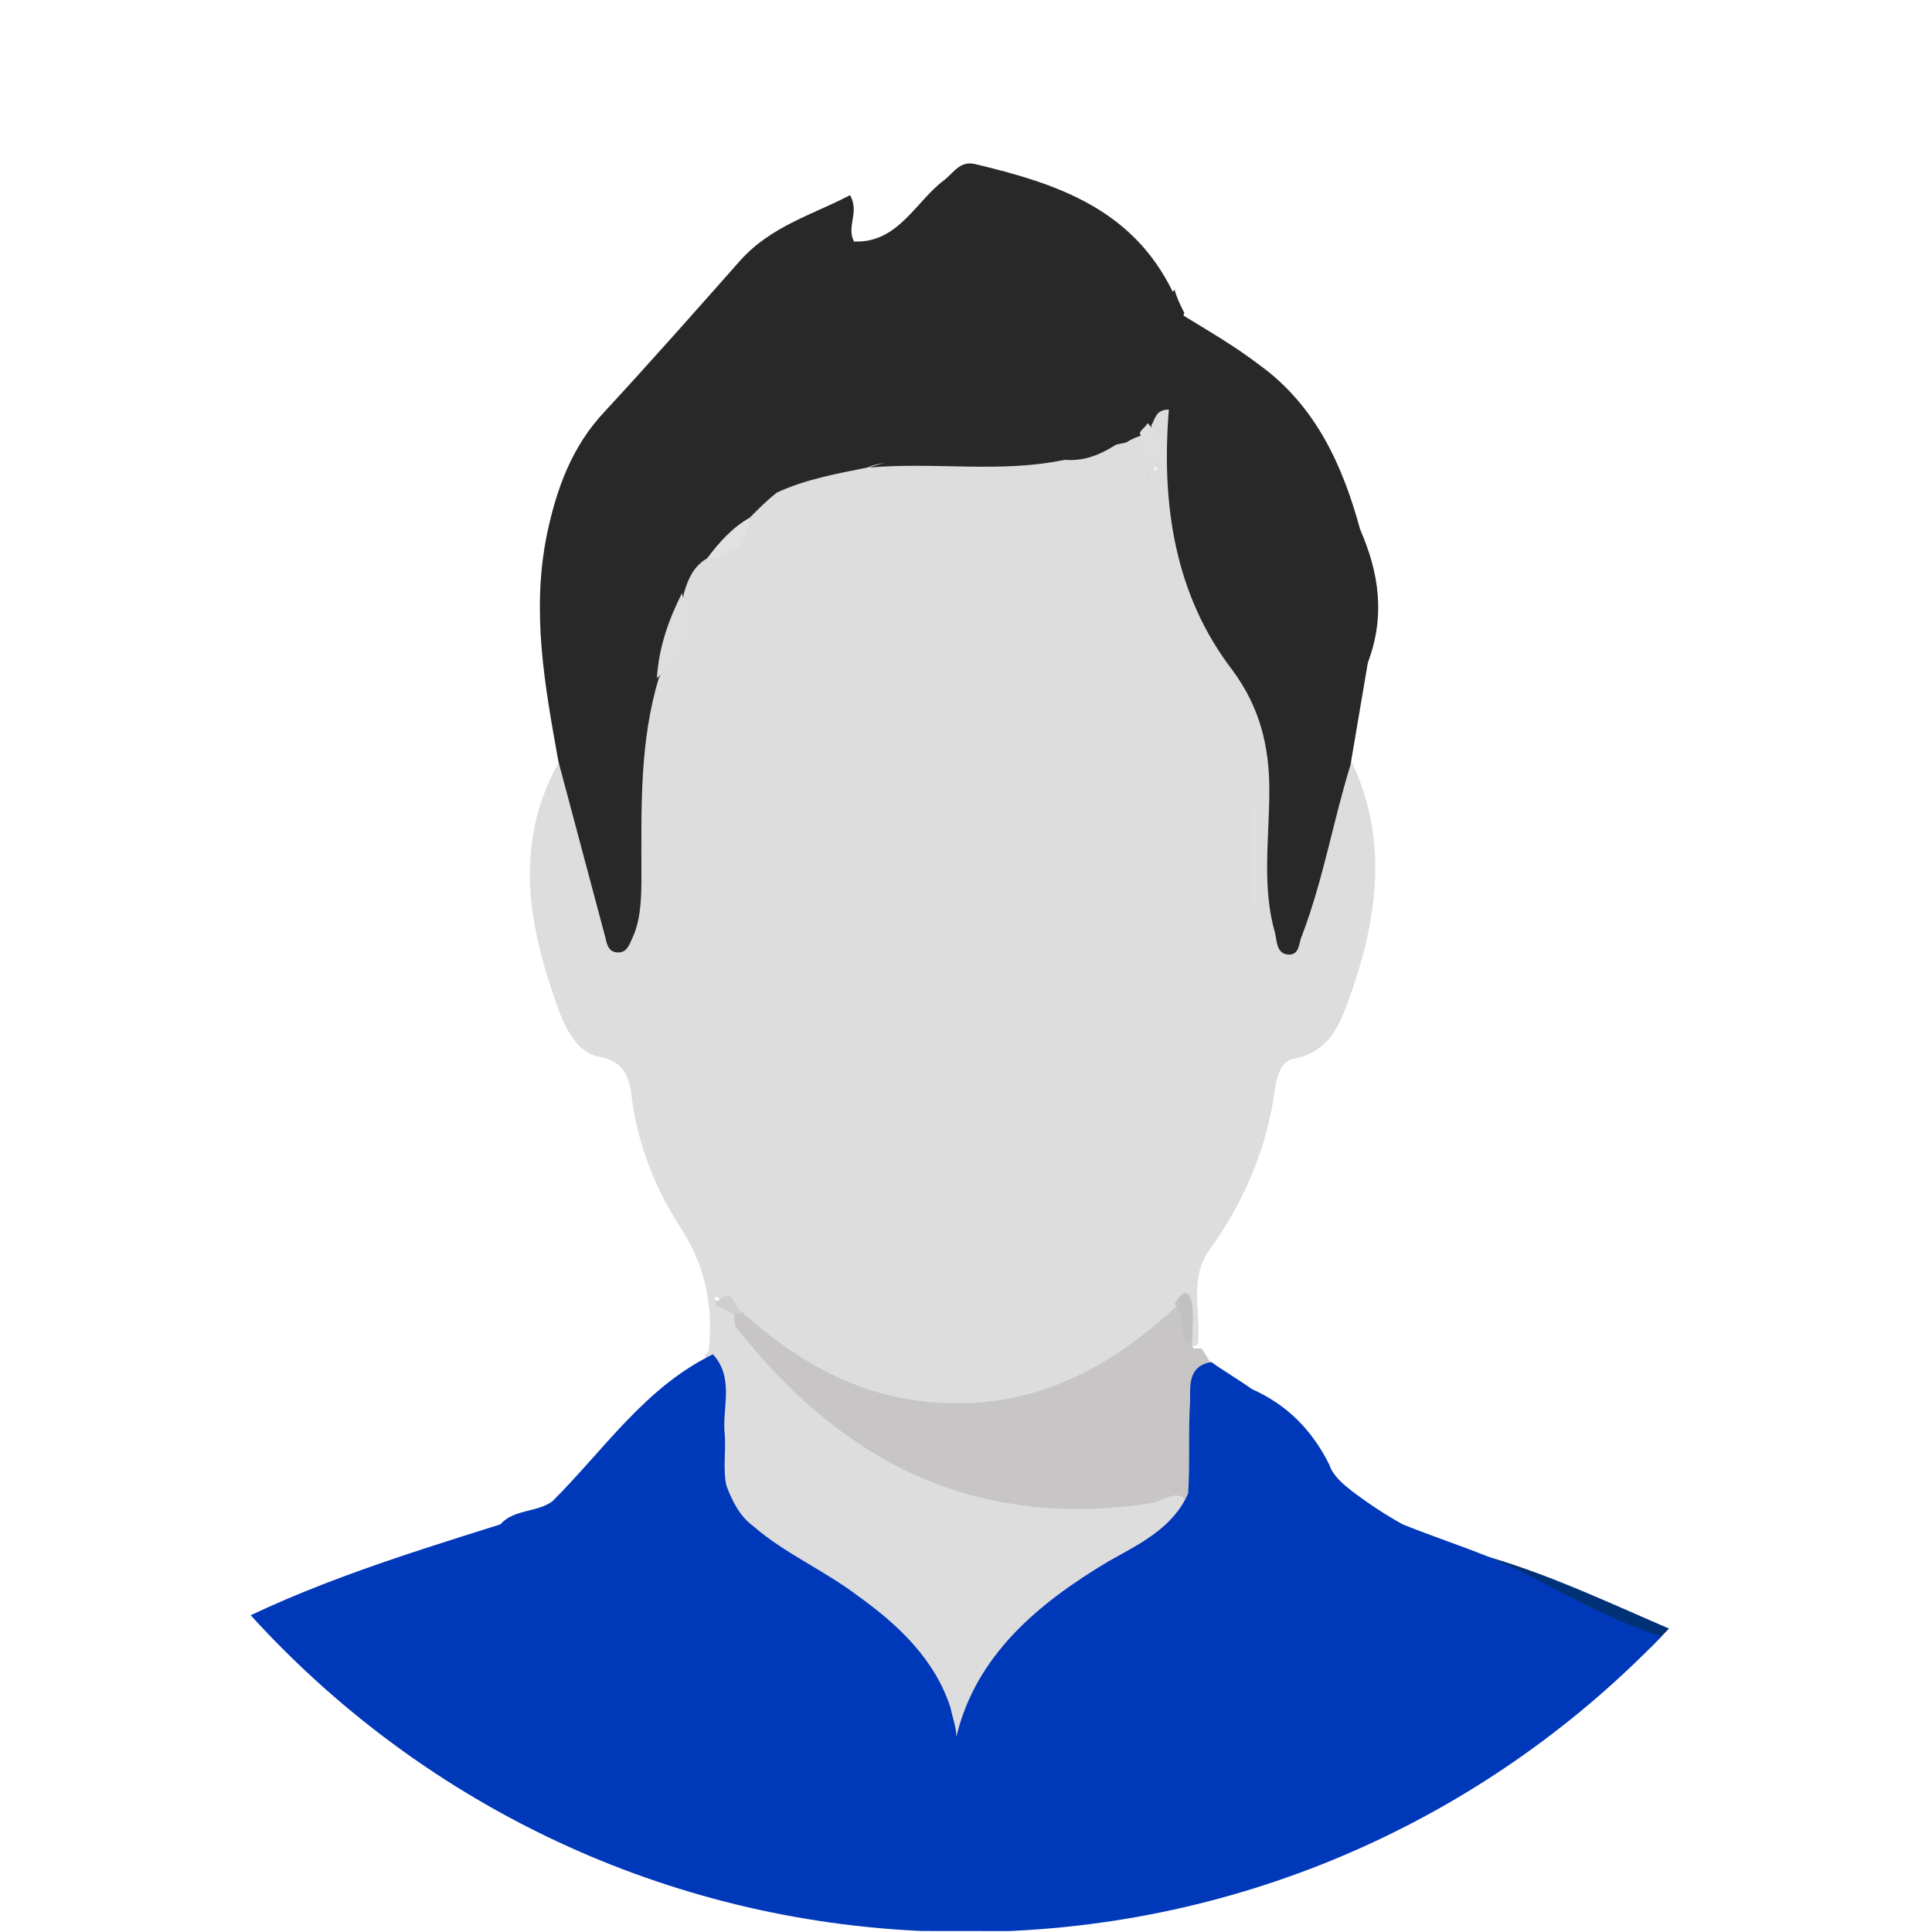
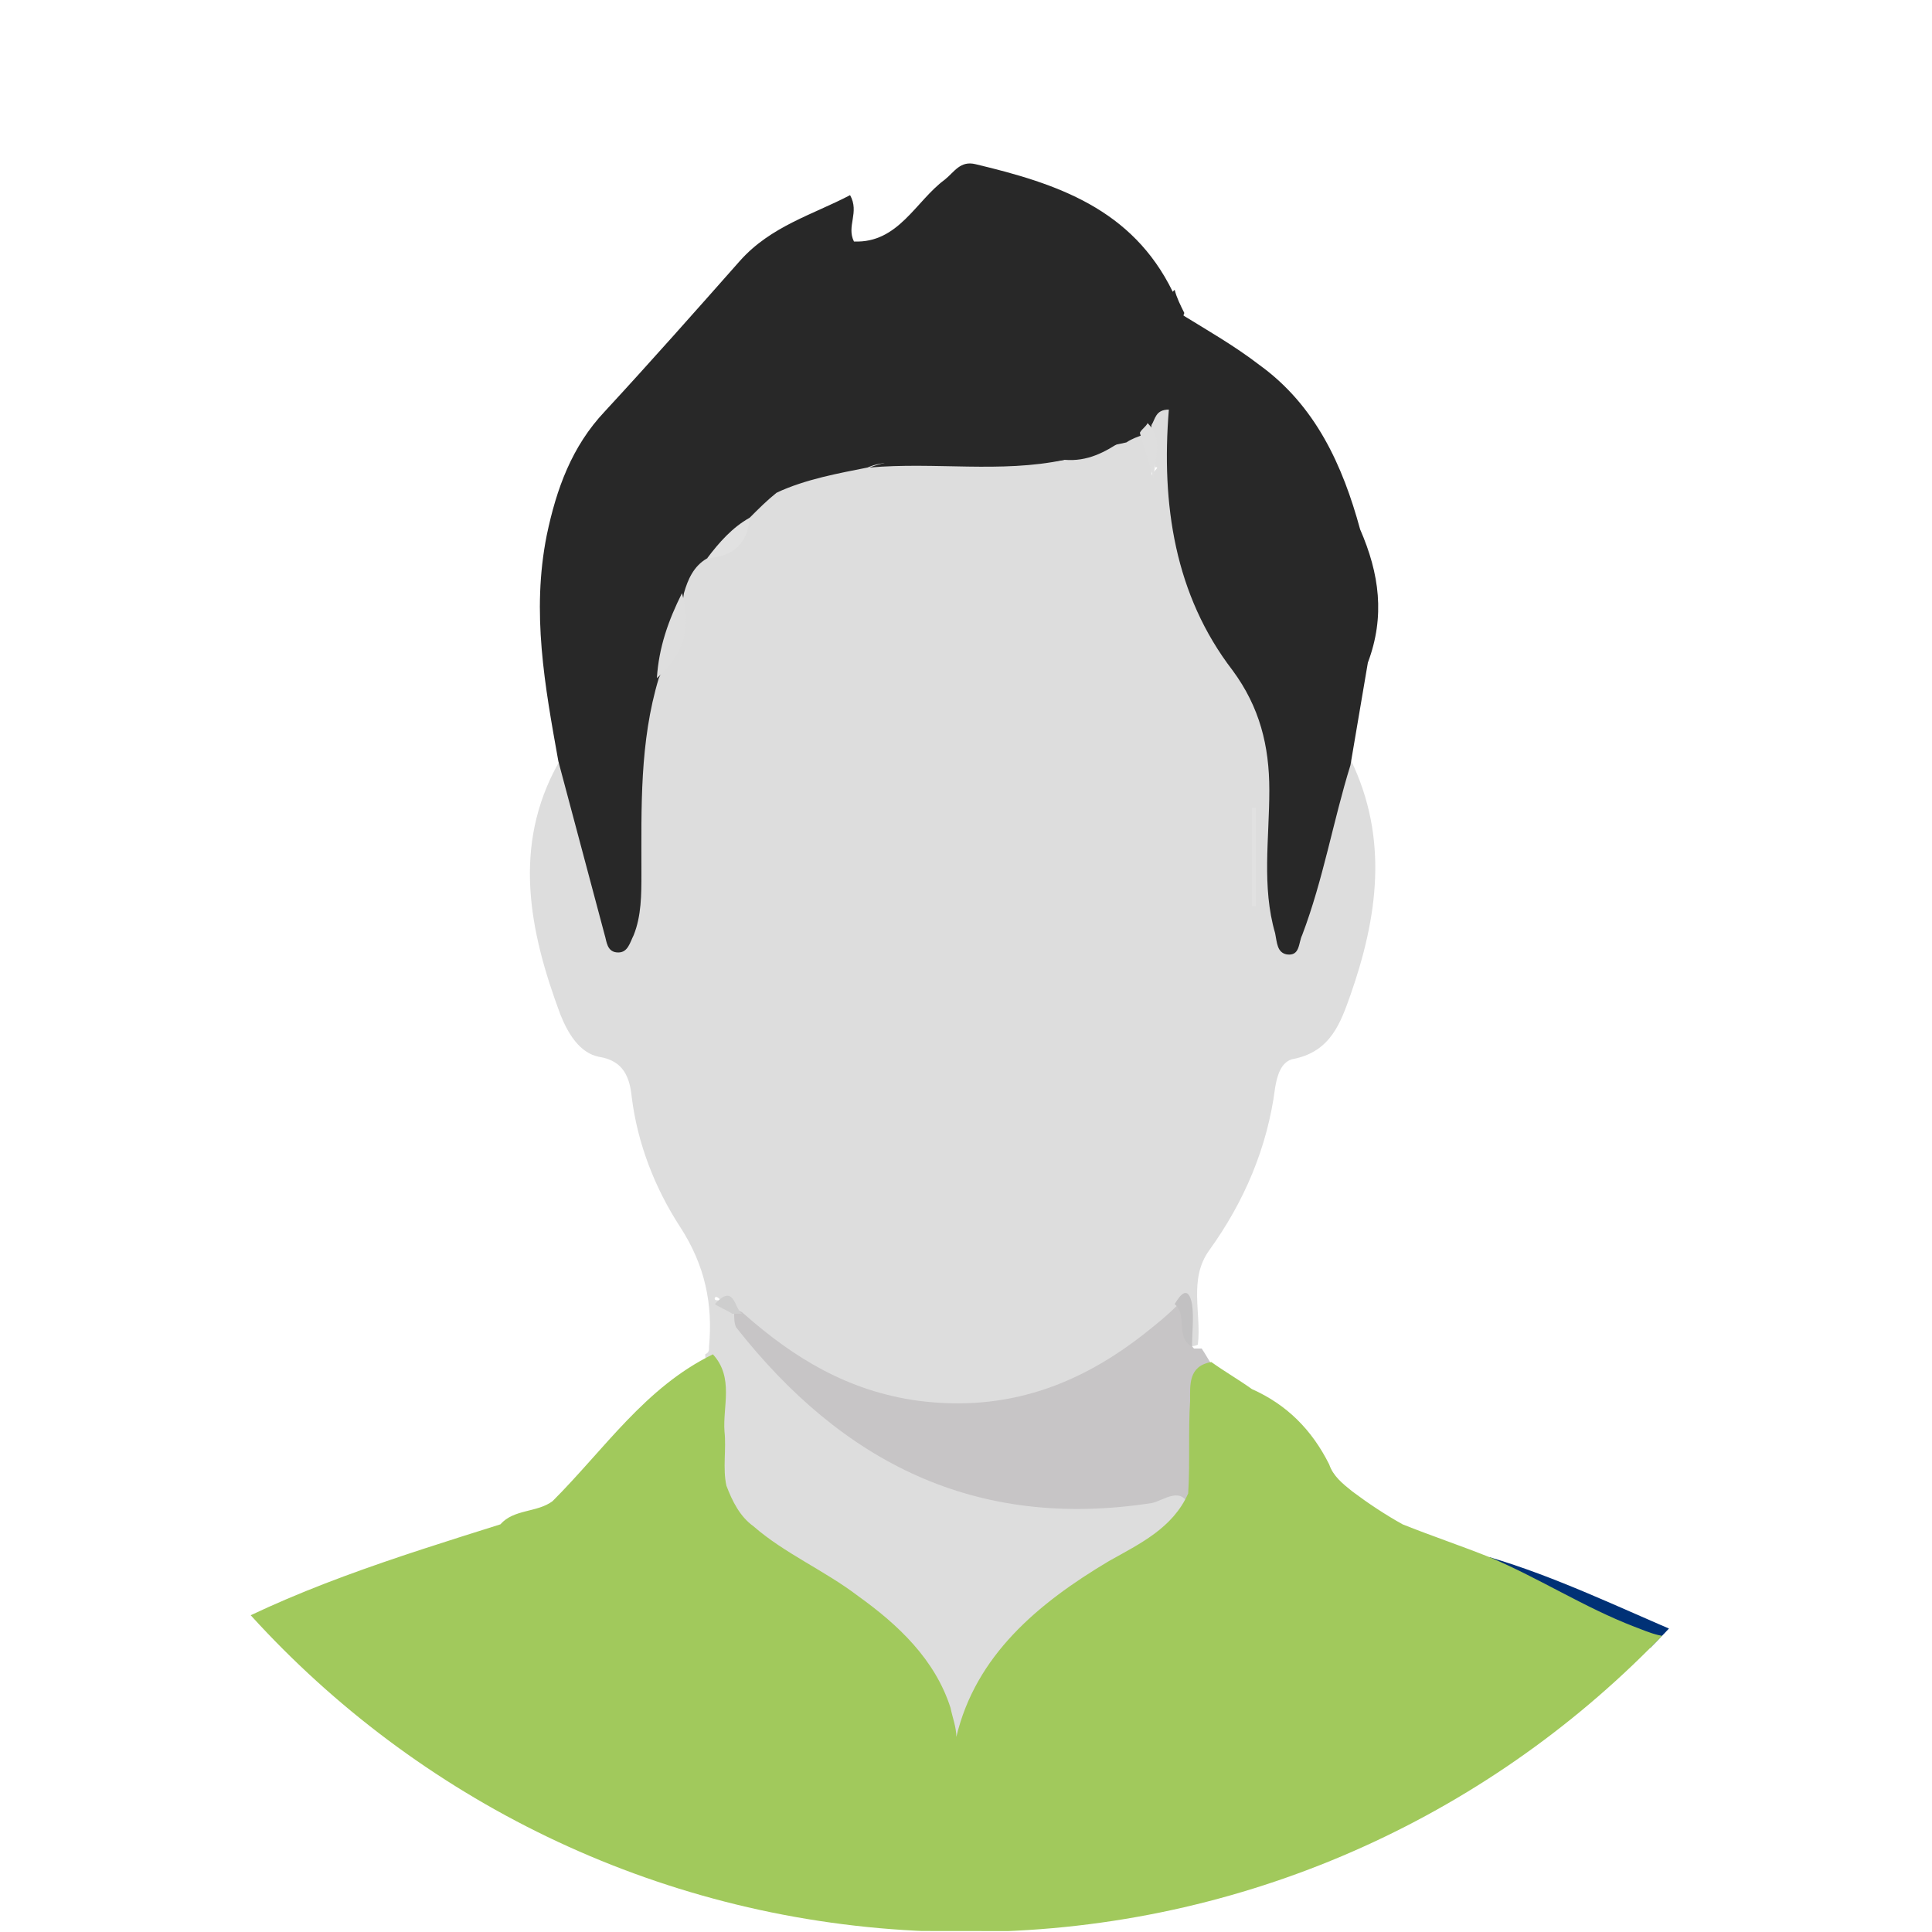
<svg xmlns="http://www.w3.org/2000/svg" xmlns:xlink="http://www.w3.org/1999/xlink" version="1.1" id="Layer_1" x="0px" y="0px" viewBox="0 0 100 100" style="enable-background:new 0 0 100 100;" xml:space="preserve">
  <style type="text/css">
	.st0{clip-path:url(#SVGID_2_);}
	.st1{fill:#DDDDDD;}
	.st2{fill:#282828;}
	.st3{fill:#C7C5C6;}
	.st4{fill:#003176;}
	.st5{fill:#E0E0E0;}
	.st6{fill:#DEDEDE;}
	.st7{fill:#E1E1E1;}
	.st8{fill:#C2C1C2;}
	.st9{fill:#CECECE;}
- 	.st10{fill:#0038ba;}
+ 	.st10{fill:#a1c95c;}
</style>
  <g>
    <g>
      <g>
        <g>
          <defs>
            <circle id="SVGID_1_" cx="50" cy="50" r="50" />
          </defs>
          <clipPath id="SVGID_2_">
            <use xlink:href="#SVGID_1_" style="overflow:visible;" />
          </clipPath>
          <g class="st0">
            <path class="st1" d="M36.7,69.7c0.2-2.2-0.2-4.2-1.5-6.2c-1.3-2-2.2-4.3-2.5-6.7c-0.1-1-0.4-1.9-1.7-2.1c-1-0.2-1.6-1.2-2-2.2       c-1.6-4.3-2.5-8.7-0.1-13c1.1,0.2,1,1.3,1.2,2.1c0.6,2.1,0.9,4.2,1.9,6.6c0.8-1.7,0.5-3.2,0.6-4.6c0-2.8-0.1-5.7,1-8.4       c1.1-1.3,1.5-2.8,1.5-4.4c0.1-0.9,0.4-1.6,1.3-2c1.1-0.4,1.9-1.3,2.3-2.4c0.3-0.7,1-1.1,1.6-1.5c1.6-0.8,3.3-1.2,5-1.3       c3.1-0.1,6.2,0.2,9.3-0.2c1.1-0.3,2.2-0.5,3.2-1c0.4-0.1,0.9-0.3,1.3-0.1c0.7,0.5,0.5,1.2,0.5,2.3c0-0.1,0.5-0.5,0.2-0.4       c-0.2-0.9-0.3-1.7-0.6-2.6c0.2-0.5,0.3-1.1,0.9-1c0.5,0.1,0.7,0.6,0.7,1c-0.2,5.7,1.8,10.7,5,15.2c0.6,0.9,0.3,2.1,0.4,3.2       c0.1,2.5-0.1,4.9,0.4,7.4c1.1-1.8,1.4-3.8,2-5.8c0.2-0.8,0.1-2,1.3-2.3c2,4.1,1.4,8.2,0,12.2c-0.5,1.4-1,2.9-2.9,3.3       c-0.7,0.1-0.9,0.9-1,1.5c-0.4,3.1-1.6,5.9-3.4,8.4c-1.1,1.5-0.4,3.3-0.6,4.9c-0.2,0.1-0.4,0.1-0.6,0c-0.7-0.7-0.1-1.7-0.4-2.3       c0.1,0.1-0.1,0.4-0.2,0.6c-5.7,6.6-16.3,7.1-22.5,0.5c-0.4-0.4-0.7-0.9-1.1-1.2c-0.2-0.2-0.3,0.1-0.1,0.1       c0.3,0,0.4,0.3,0.5,0.6C37.6,68.7,37.8,69.6,36.7,69.7z" />
            <path class="st2" d="M40.2,25.5c-0.5,0.4-0.9,0.8-1.4,1.3c-0.5,0.9-1.2,1.7-2.2,2.1c-0.7,0.4-1,1.1-1.2,1.8       c-0.2,1.5-0.6,3-1.3,4.4c-1,3.3-0.9,6.7-0.9,10.1c0,1.1,0,2.2-0.4,3.2c-0.2,0.4-0.3,0.9-0.8,0.9c-0.6,0-0.6-0.6-0.7-0.9       c-0.8-3-1.6-6-2.4-9c-0.7-3.9-1.4-7.7-0.6-11.7c0.5-2.4,1.3-4.6,3-6.4c2.4-2.6,4.7-5.2,7-7.8c1.6-1.8,3.8-2.4,5.7-3.4       c0.5,0.9-0.2,1.6,0.2,2.4c2.3,0.1,3.2-2.1,4.7-3.2c0.5-0.4,0.8-1,1.6-0.8c4.2,1,8.1,2.3,10.2,6.6c-0.1,0.5-0.2,1,0.5,1.2       c1.3,0.8,2.7,1.6,4,2.6c2.9,2.1,4.3,5.2,5.2,8.5c1,2.3,1.3,4.5,0.4,6.9c-0.3,1.8-0.6,3.5-0.9,5.3c-0.9,2.9-1.4,5.9-2.5,8.8       c-0.2,0.4-0.1,1.1-0.8,1c-0.5-0.1-0.5-0.6-0.6-1.1c-0.7-2.4-0.3-4.9-0.3-7.4c0-2.3-0.5-4.3-1.9-6.2c-3-3.9-3.7-8.6-3.3-13.5       c-0.7,0-0.7,0.5-0.9,0.8c0,0.3-0.2,0.4-0.4,0.5c-0.3,0.1-0.6,0.2-0.9,0.4c-4,0.9-8,0.7-12.1,0.9C44,23.8,41.9,24,40.2,25.5z" />
            <path class="st1" d="M36.7,69.7c0.7-0.6,0.3-1.5,0.4-2.2c0.5-0.2,0.8,0.2,1.1,0.6c3.9,4.7,8.5,8.1,14.7,9.1       c2.3,0.4,4.6,0.3,6.9-0.1c0.6-0.1,2-0.9,1.8,1c-1.2,1.8-3.2,2.8-5,3.8c-3.4,2-6,4.6-7,8.5c0,0.2-0.3,0.3-0.6,0.7       c-0.7-4.9-4-7.4-7.7-9.6c-1.1-0.6-2.2-1.1-3-2.1c-1.2-1.2-1.1-2.7-1.1-4.3c0-1.3,0-2.6,0-3.8c-0.1,2,0.3,4.1-0.3,6.3       c-0.9-2.5-0.2-5-0.4-7.5C36.7,70,36.7,69.9,36.7,69.7z" />
            <path class="st3" d="M61.6,78.1c-0.4-1.3-1.4-0.4-2-0.3c-9.1,1.4-16-2.1-21.5-9.1C38,68.5,38,68.2,38,68c0.1-0.2,0.3-0.2,0.5,0       c2.6,2.3,5.4,4,9,4.5c4.6,0.6,8.4-0.8,11.9-3.6c0.5-0.4,1-0.8,1.5-1.3c1.1,0.4,0.3,1.6,0.9,2.2c0.1,0,0.3,0,0.4,0       c0.2,0.3,0.3,0.5,0.5,0.8c-0.9,1.2-0.3,2.6-0.5,4C61.9,75.7,62.5,77,61.6,78.1z" />
            <path class="st4" d="M87.1,84.6c-1.2,1.5-2.4,0.3-3.5-0.1c-2.4-0.9-4.3-2.9-6.9-3.5c0,0-0.1-0.1-0.1-0.1       c0.2-0.1,0.4-0.2,0.5-0.3C80.5,81.6,83.8,83.2,87.1,84.6z" />
            <path class="st2" d="M61.3,16.2c-0.1,0.2-0.1,0.7-0.3,0.5c-0.5-0.5-0.9-1.1-0.2-1.7C60.9,15.4,61.1,15.8,61.3,16.2z" />
            <path class="st5" d="M37.1,77.7c0-2.3,0-4.6,0-6.9c0.7,2.9-0.1,5.9,1.3,8.6C37.7,79,37.2,78.5,37.1,77.7z" />
            <path class="st2" d="M40.2,25.5c-0.2-1.2,0.9-1.1,1.4-1.3c3.2-1.3,6.7-0.8,10.1-1.3c2.1-0.3,4.3-0.1,6.4-0.1       c-0.9,0.6-1.8,1.1-3,1c-2.5,0.4-5.1,0.1-7.6,0.2c-0.9,0-1.7-0.2-2.6,0.2C43.4,24.5,41.7,24.8,40.2,25.5z" />
            <path class="st2" d="M45,24.2c2.4-0.9,4.9-0.2,7.3-0.4c0.9-0.1,1.9,0,2.8,0C51.8,24.5,48.4,23.9,45,24.2z" />
            <path class="st6" d="M34,35.1c0.1-1.6,0.6-3,1.3-4.4C35.8,32.5,35.4,33.9,34,35.1z" />
            <path class="st7" d="M65,41.8c0,1.7,0,3.4,0,5.1c-0.1,0-0.1,0-0.2,0c0-1.7,0-3.4,0-5.1C64.9,41.8,65,41.8,65,41.8z" />
            <path class="st7" d="M36.6,28.9c0.6-0.8,1.3-1.6,2.2-2.1C38.7,28.1,38,28.8,36.6,28.9z" />
            <path class="st8" d="M61.7,69.7c-0.9-0.5-0.2-1.6-0.9-2.2c0.3-0.5,0.7-1,0.9,0C61.8,68.2,61.7,69,61.7,69.7z" />
            <path class="st6" d="M59,22.4c0.1-0.2,0.3-0.3,0.4-0.5c0.8,0.8,0.4,1.7,0.3,2.9C59.5,23.9,59.2,23.2,59,22.4z" />
            <path class="st9" d="M38.4,68c-0.2,0-0.3,0-0.5,0c-0.3-0.2-0.6-0.3-0.9-0.5C38,66.4,38,67.7,38.4,68z" />
            <path class="st10" d="M100,100c0-1.3-0.1-2.6-0.7-3.9c-1.7-6.4-6.7-9.2-12.2-11.5c-0.9,0.3-1.7-0.1-2.5-0.4       c-2.6-1-4.9-2.5-7.5-3.6c-1.5-0.6-3-1.1-4.5-1.7c-0.9-0.5-1.8-1.1-2.6-1.7c-0.5-0.4-1-0.8-1.2-1.4c-0.9-1.8-2.2-3.1-4-3.9       c-0.7-0.5-1.4-0.9-2.1-1.4c-1.2,0.2-1.1,1.2-1.1,2c-0.1,1.6,0,3.2-0.1,4.8c-0.8,1.8-2.5,2.6-4.1,3.5c-3.7,2.2-6.9,4.9-7.9,9.1       c0-0.5-0.2-1-0.3-1.5c-0.8-2.5-2.7-4.3-4.8-5.8c-1.7-1.3-3.8-2.2-5.4-3.6c-0.7-0.5-1.1-1.3-1.4-2.1c-0.2-0.9,0-1.9-0.1-2.8       c-0.1-1.3,0.5-2.8-0.6-4c-3.5,1.7-5.6,4.9-8.3,7.6c-0.8,0.6-2,0.4-2.7,1.2c-5.4,1.7-10.9,3.4-15.8,6.2c-4,2.3-8,4.6-9.1,9.6       c-0.6,1.8-0.9,3.5-0.7,5.2L100,100L100,100z" />
          </g>
        </g>
      </g>
    </g>
  </g>
</svg>
